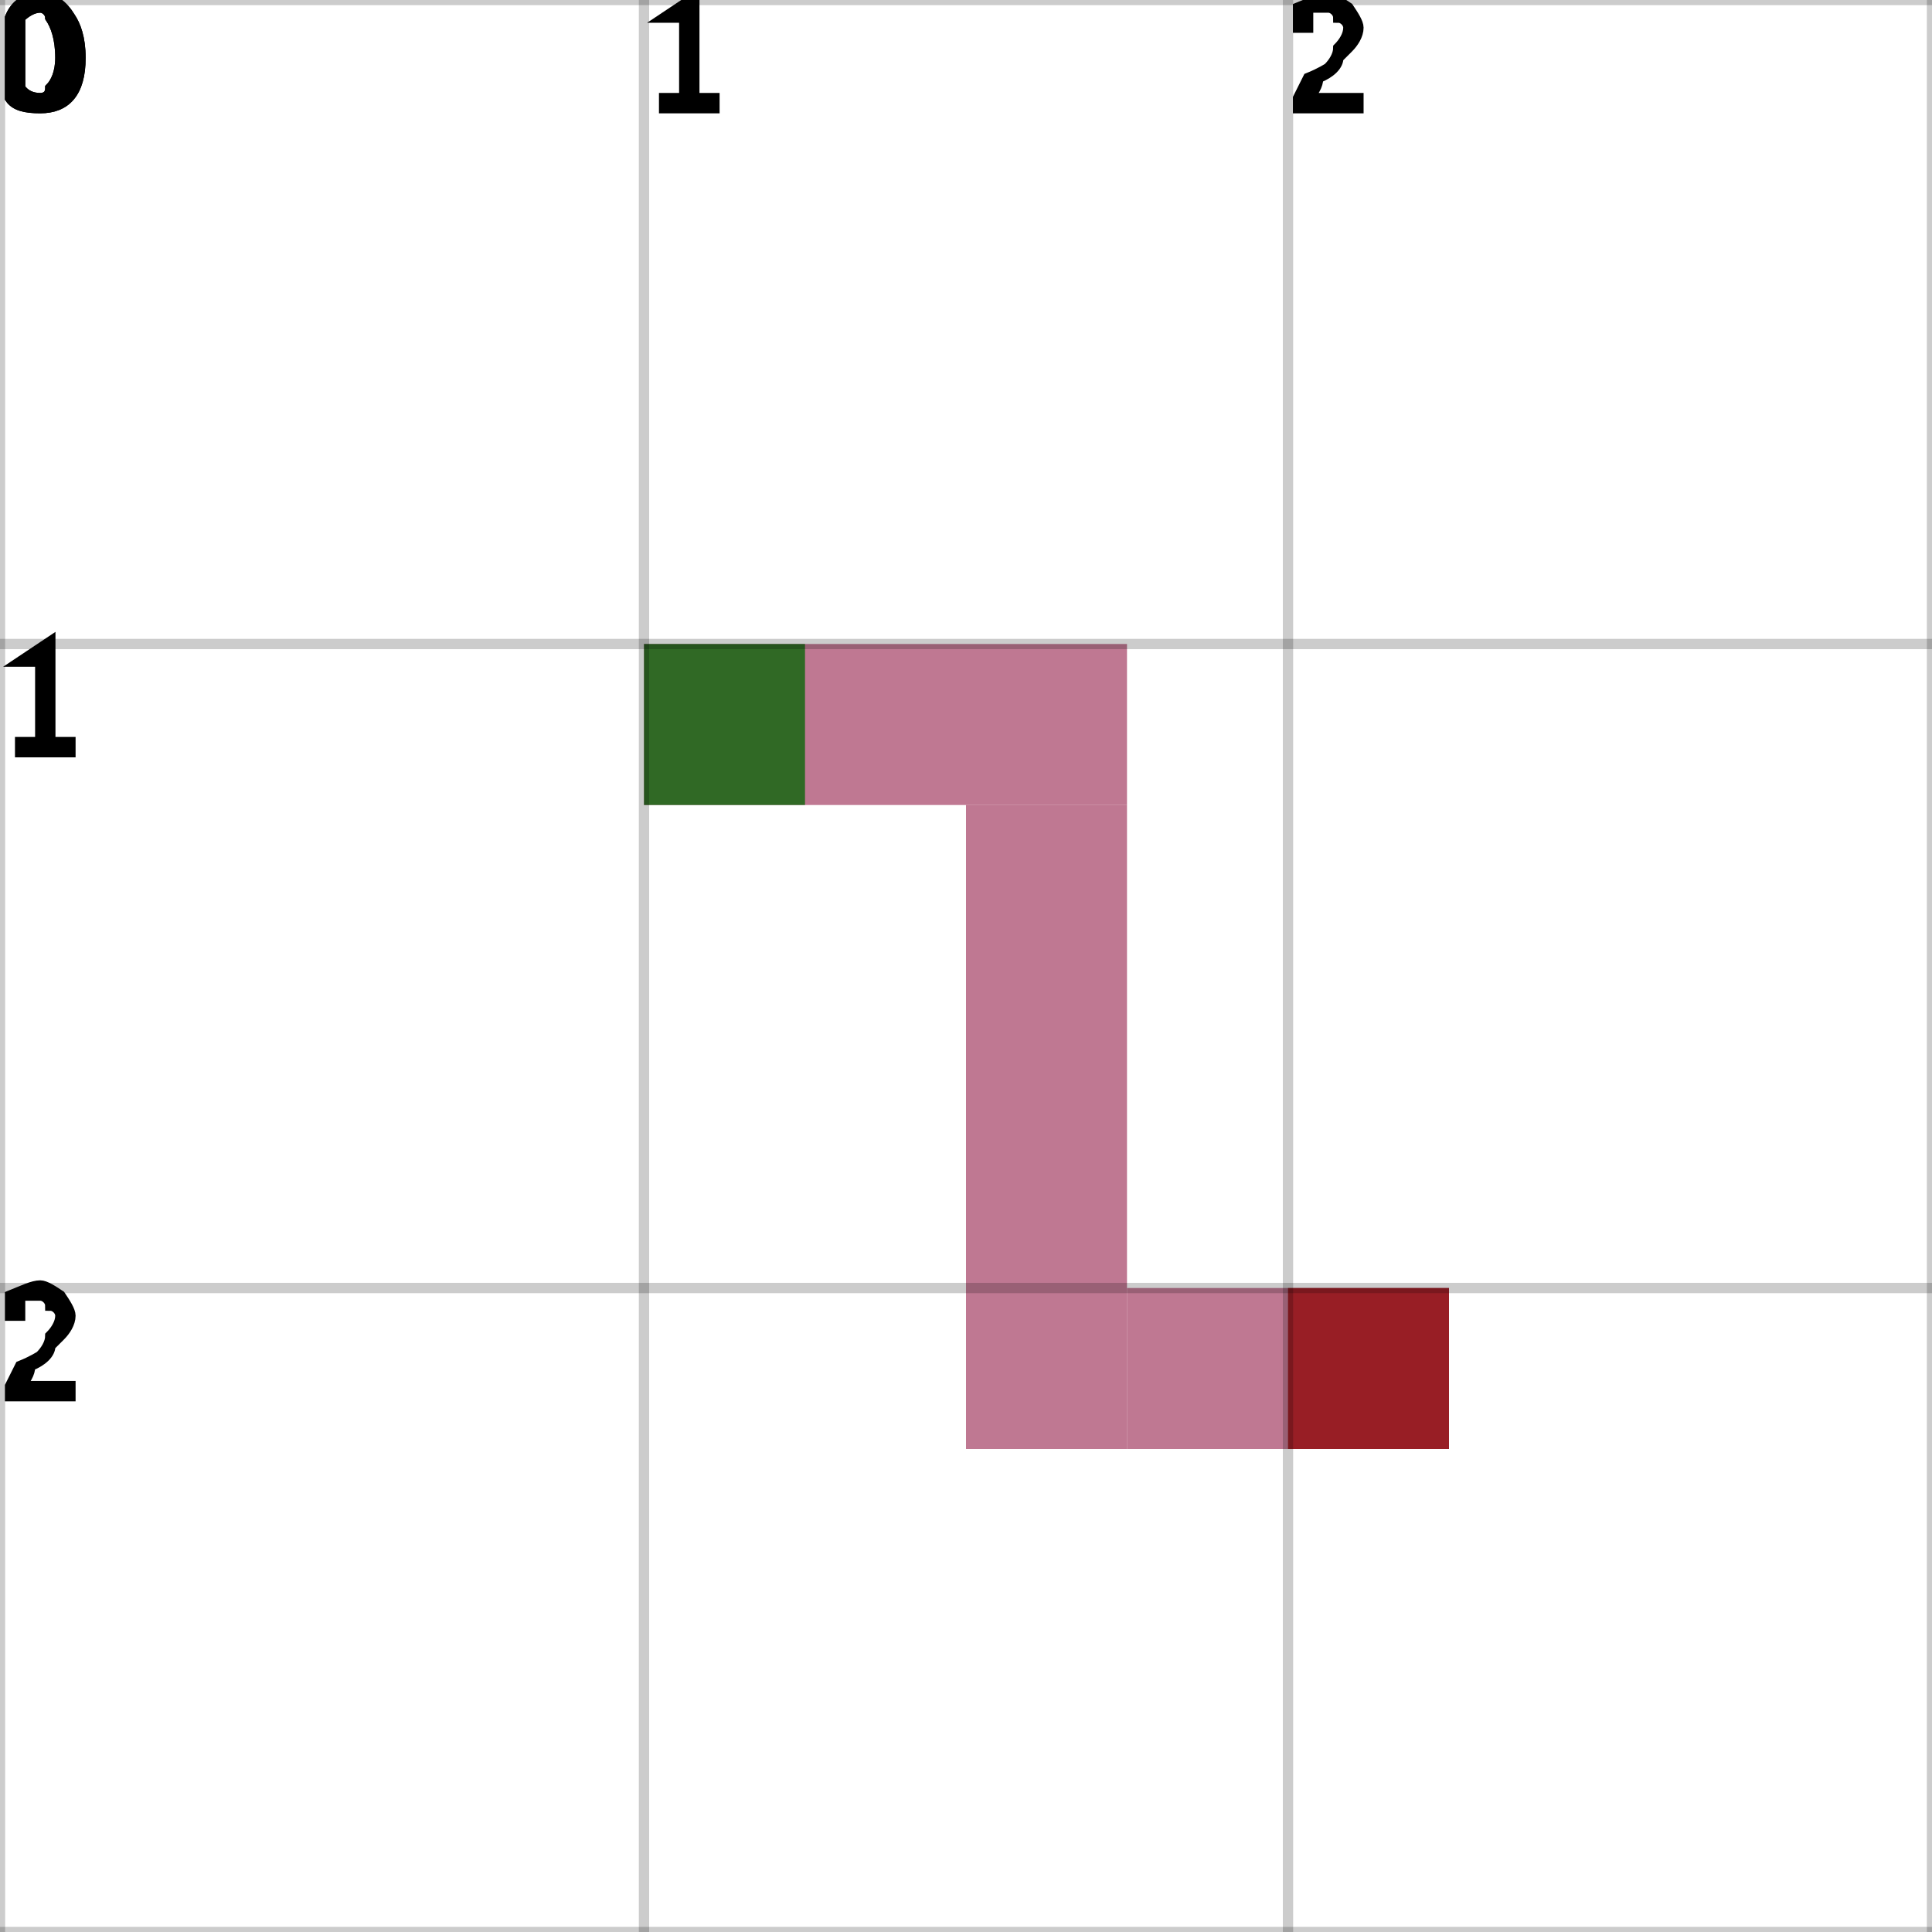
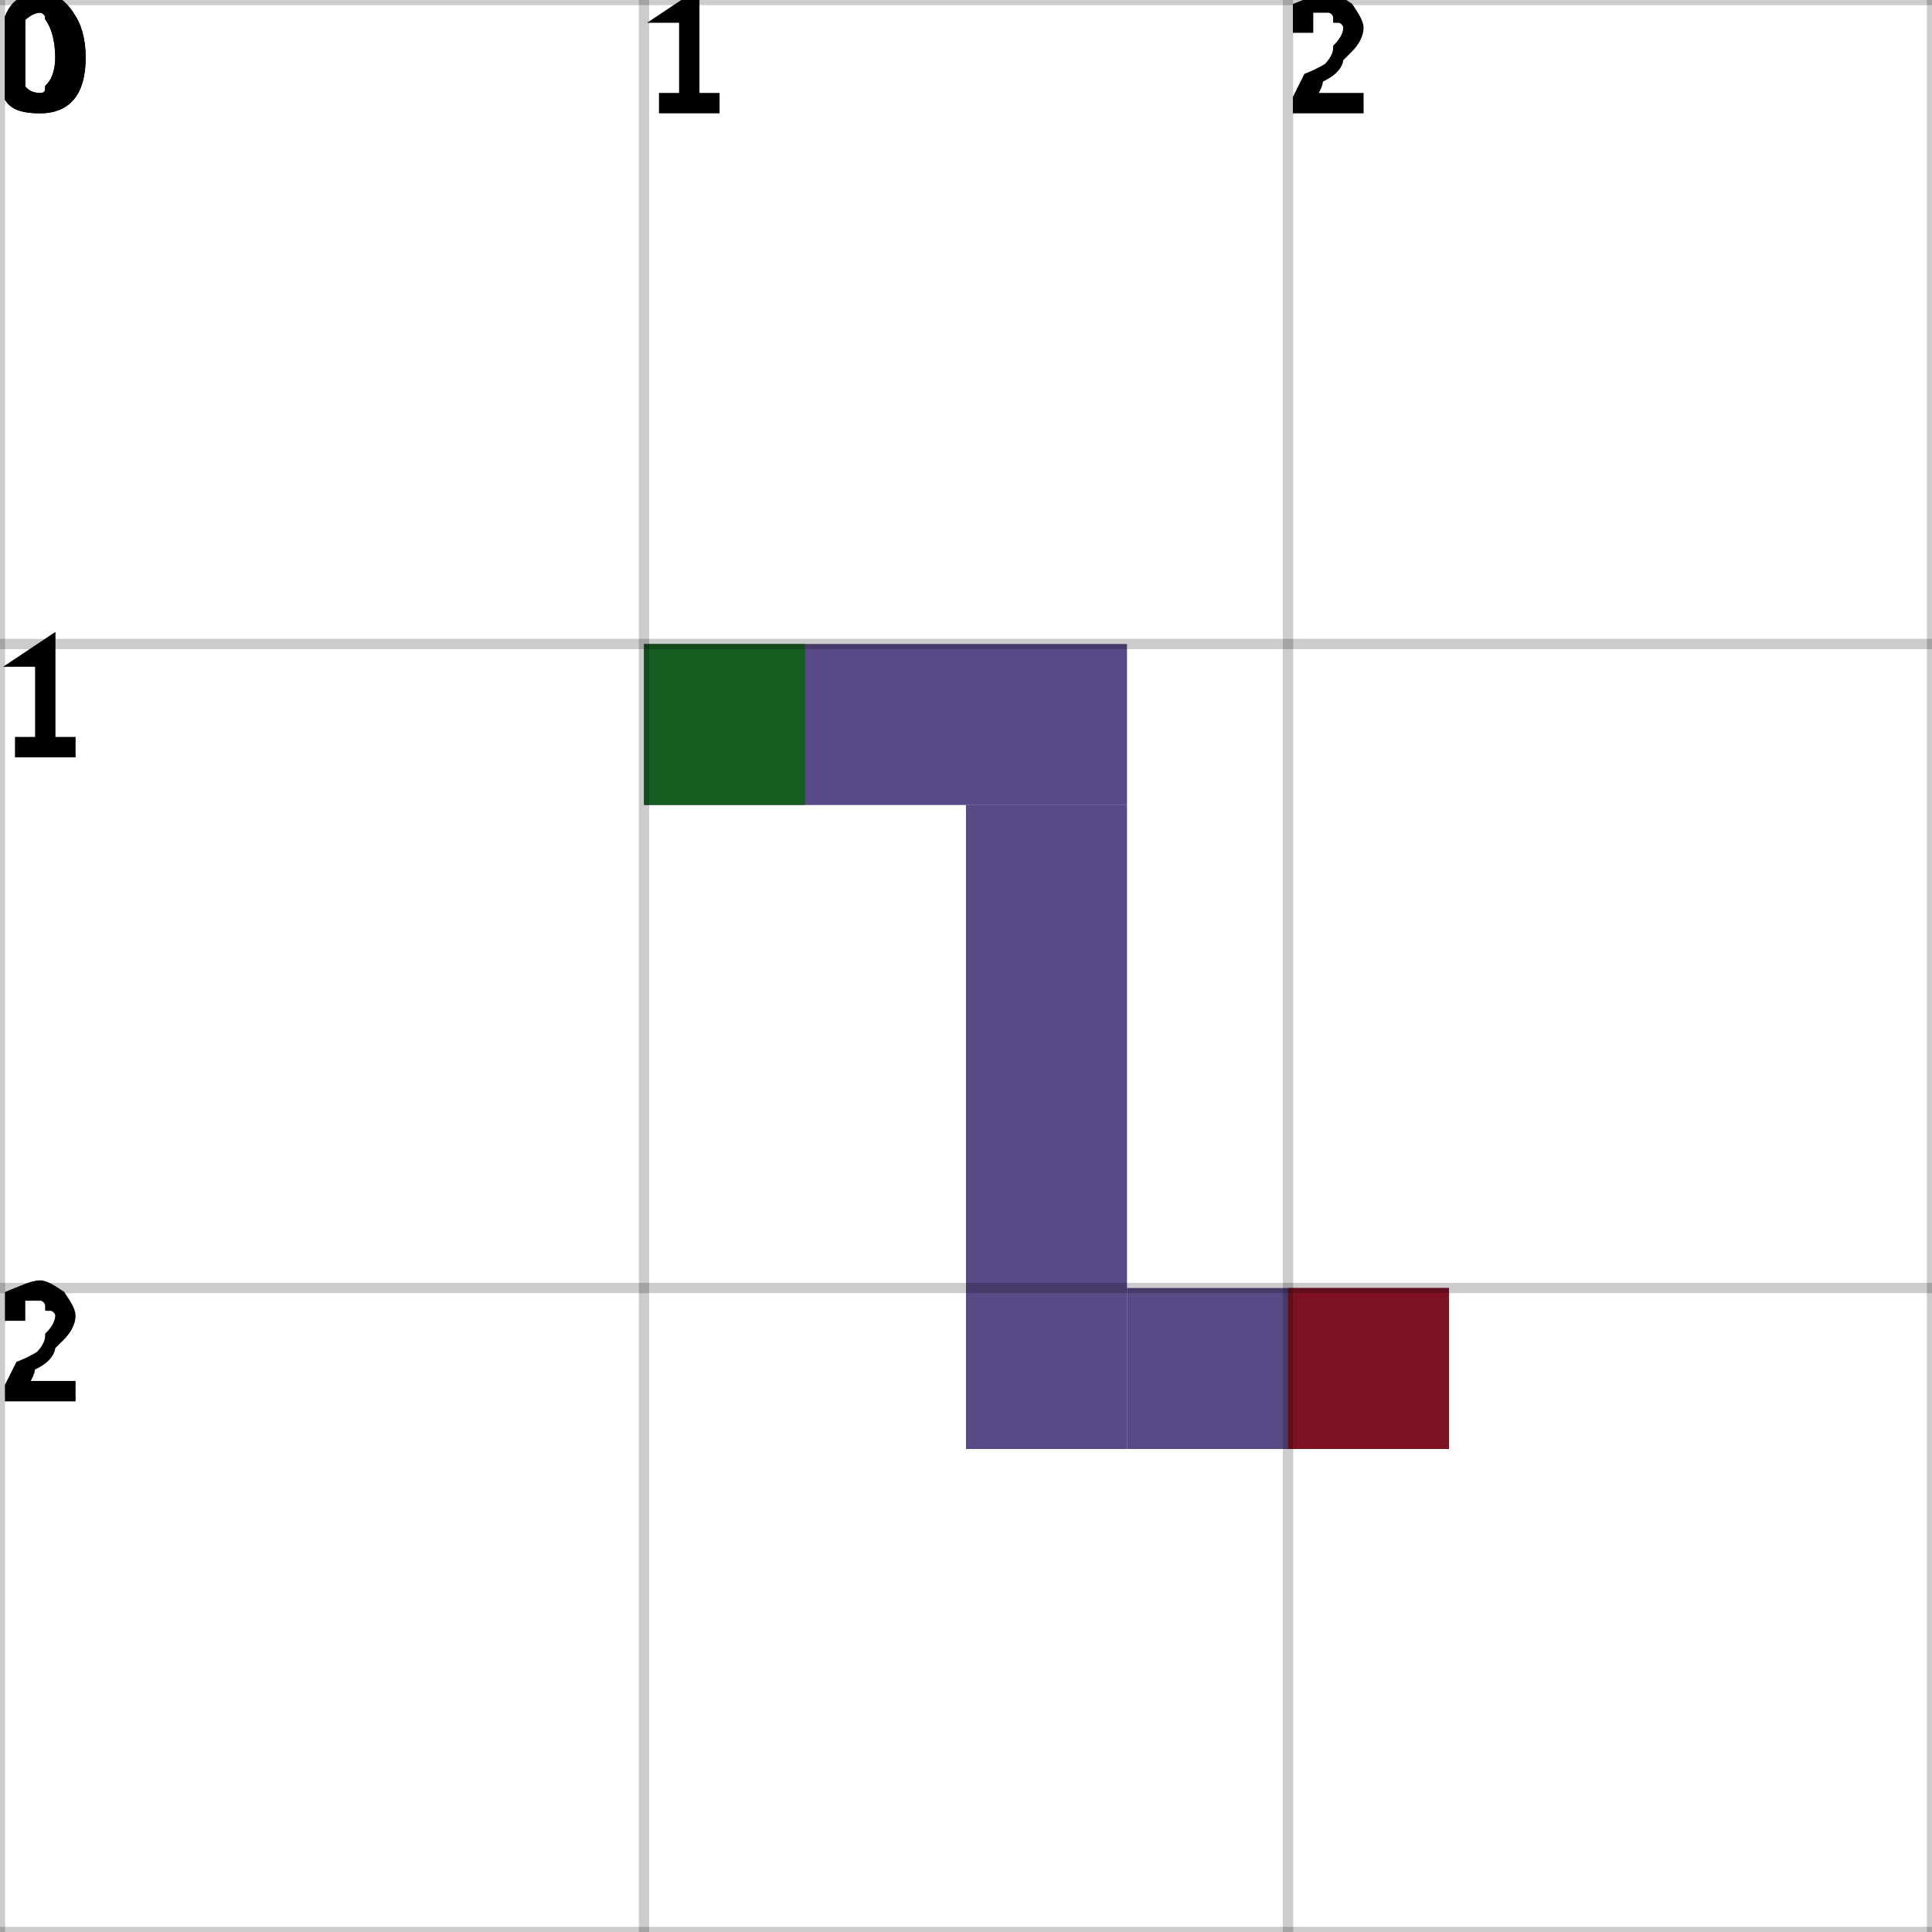
<svg xmlns="http://www.w3.org/2000/svg" height="100%" viewBox="0 0 3 3" width="100%" background-color="none">
-   <path d="M 1 1.25 L 1.75 1.25 L 1.75 1 L 1 1 Z" fill="#AA4B6E" opacity="0.75" stroke="transparent" stroke-width="0.5" />
-   <path d="M 1.75 1.25 L 1.5 1.25 L 1.5 2.25 L 1.75 2.25 Z" fill="#AA4B6E" opacity="0.75" stroke="transparent" stroke-width="0.5" />
-   <path d="M 1.75 2.25 L 2.25 2.25 L 2.25 2 L 1.75 2 Z" fill="#AA4B6E" opacity="0.75" stroke="transparent" stroke-width="0.5" />
+   <path d="M 1 1.25 L 1.75 1.25 L 1.75 1 L 1 1 Z" fill="#220C5D" opacity="0.75" stroke="transparent" stroke-width="0.5" />
+   <path d="M 1.75 1.25 L 1.5 1.25 L 1.5 2.25 L 1.75 2.25 Z" fill="#220C5D" opacity="0.75" stroke="transparent" stroke-width="0.5" />
+   <path d="M 1.75 2.25 L 2.25 2.25 L 2.25 2 L 1.75 2 Z" fill="#220C5D" opacity="0.75" stroke="transparent" stroke-width="0.5" />
  <rect fill="darkGreen" height="0.25" opacity="0.75" stroke="transparent" stroke-width="0.5" width="0.25" x="1" y="1" />
  <rect fill="darkRed" height="0.25" opacity="0.75" stroke="transparent" stroke-width="0.5" width="0.25" x="2" y="2" />
  <line dominant-baseline="hanging" fill="transparent" font-size="0.25" opacity="0.2" stroke="black" stroke-width="0.016" text-anchor="start" x1="0" x2="0" y1="0" y2="3" />
  <text dominant-baseline="hanging" fill="black" font-size="0.25" opacity="1" stroke="black" stroke-width="0.016" text-anchor="start" x="0" y="0">0</text>
  <line dominant-baseline="hanging" fill="transparent" font-size="0.25" opacity="0.2" stroke="black" stroke-width="0.016" text-anchor="start" x1="1" x2="1" y1="0" y2="3" />
  <text dominant-baseline="hanging" fill="black" font-size="0.25" opacity="1" stroke="black" stroke-width="0.016" text-anchor="start" x="1" y="0">1</text>
  <line dominant-baseline="hanging" fill="transparent" font-size="0.25" opacity="0.2" stroke="black" stroke-width="0.016" text-anchor="start" x1="2" x2="2" y1="0" y2="3" />
  <text dominant-baseline="hanging" fill="black" font-size="0.25" opacity="1" stroke="black" stroke-width="0.016" text-anchor="start" x="2" y="0">2</text>
  <line dominant-baseline="hanging" fill="transparent" font-size="0.25" opacity="0.2" stroke="black" stroke-width="0.016" text-anchor="start" x1="3" x2="3" y1="0" y2="3" />
  <line dominant-baseline="hanging" fill="transparent" font-size="0.25" opacity="0.2" stroke="black" stroke-width="0.016" text-anchor="start" x1="0" x2="3" y1="0" y2="0" />
  <text dominant-baseline="hanging" fill="black" font-size="0.25" opacity="1" stroke="black" stroke-width="0.016" text-anchor="start" x="0" y="0">0</text>
  <line dominant-baseline="hanging" fill="transparent" font-size="0.25" opacity="0.2" stroke="black" stroke-width="0.016" text-anchor="start" x1="0" x2="3" y1="1" y2="1" />
  <text dominant-baseline="hanging" fill="black" font-size="0.25" opacity="1" stroke="black" stroke-width="0.016" text-anchor="start" x="0" y="1">1</text>
  <line dominant-baseline="hanging" fill="transparent" font-size="0.25" opacity="0.2" stroke="black" stroke-width="0.016" text-anchor="start" x1="0" x2="3" y1="2" y2="2" />
  <text dominant-baseline="hanging" fill="black" font-size="0.25" opacity="1" stroke="black" stroke-width="0.016" text-anchor="start" x="0" y="2">2</text>
  <line dominant-baseline="hanging" fill="transparent" font-size="0.25" opacity="0.2" stroke="black" stroke-width="0.016" text-anchor="start" x1="0" x2="3" y1="3" y2="3" />
</svg>
